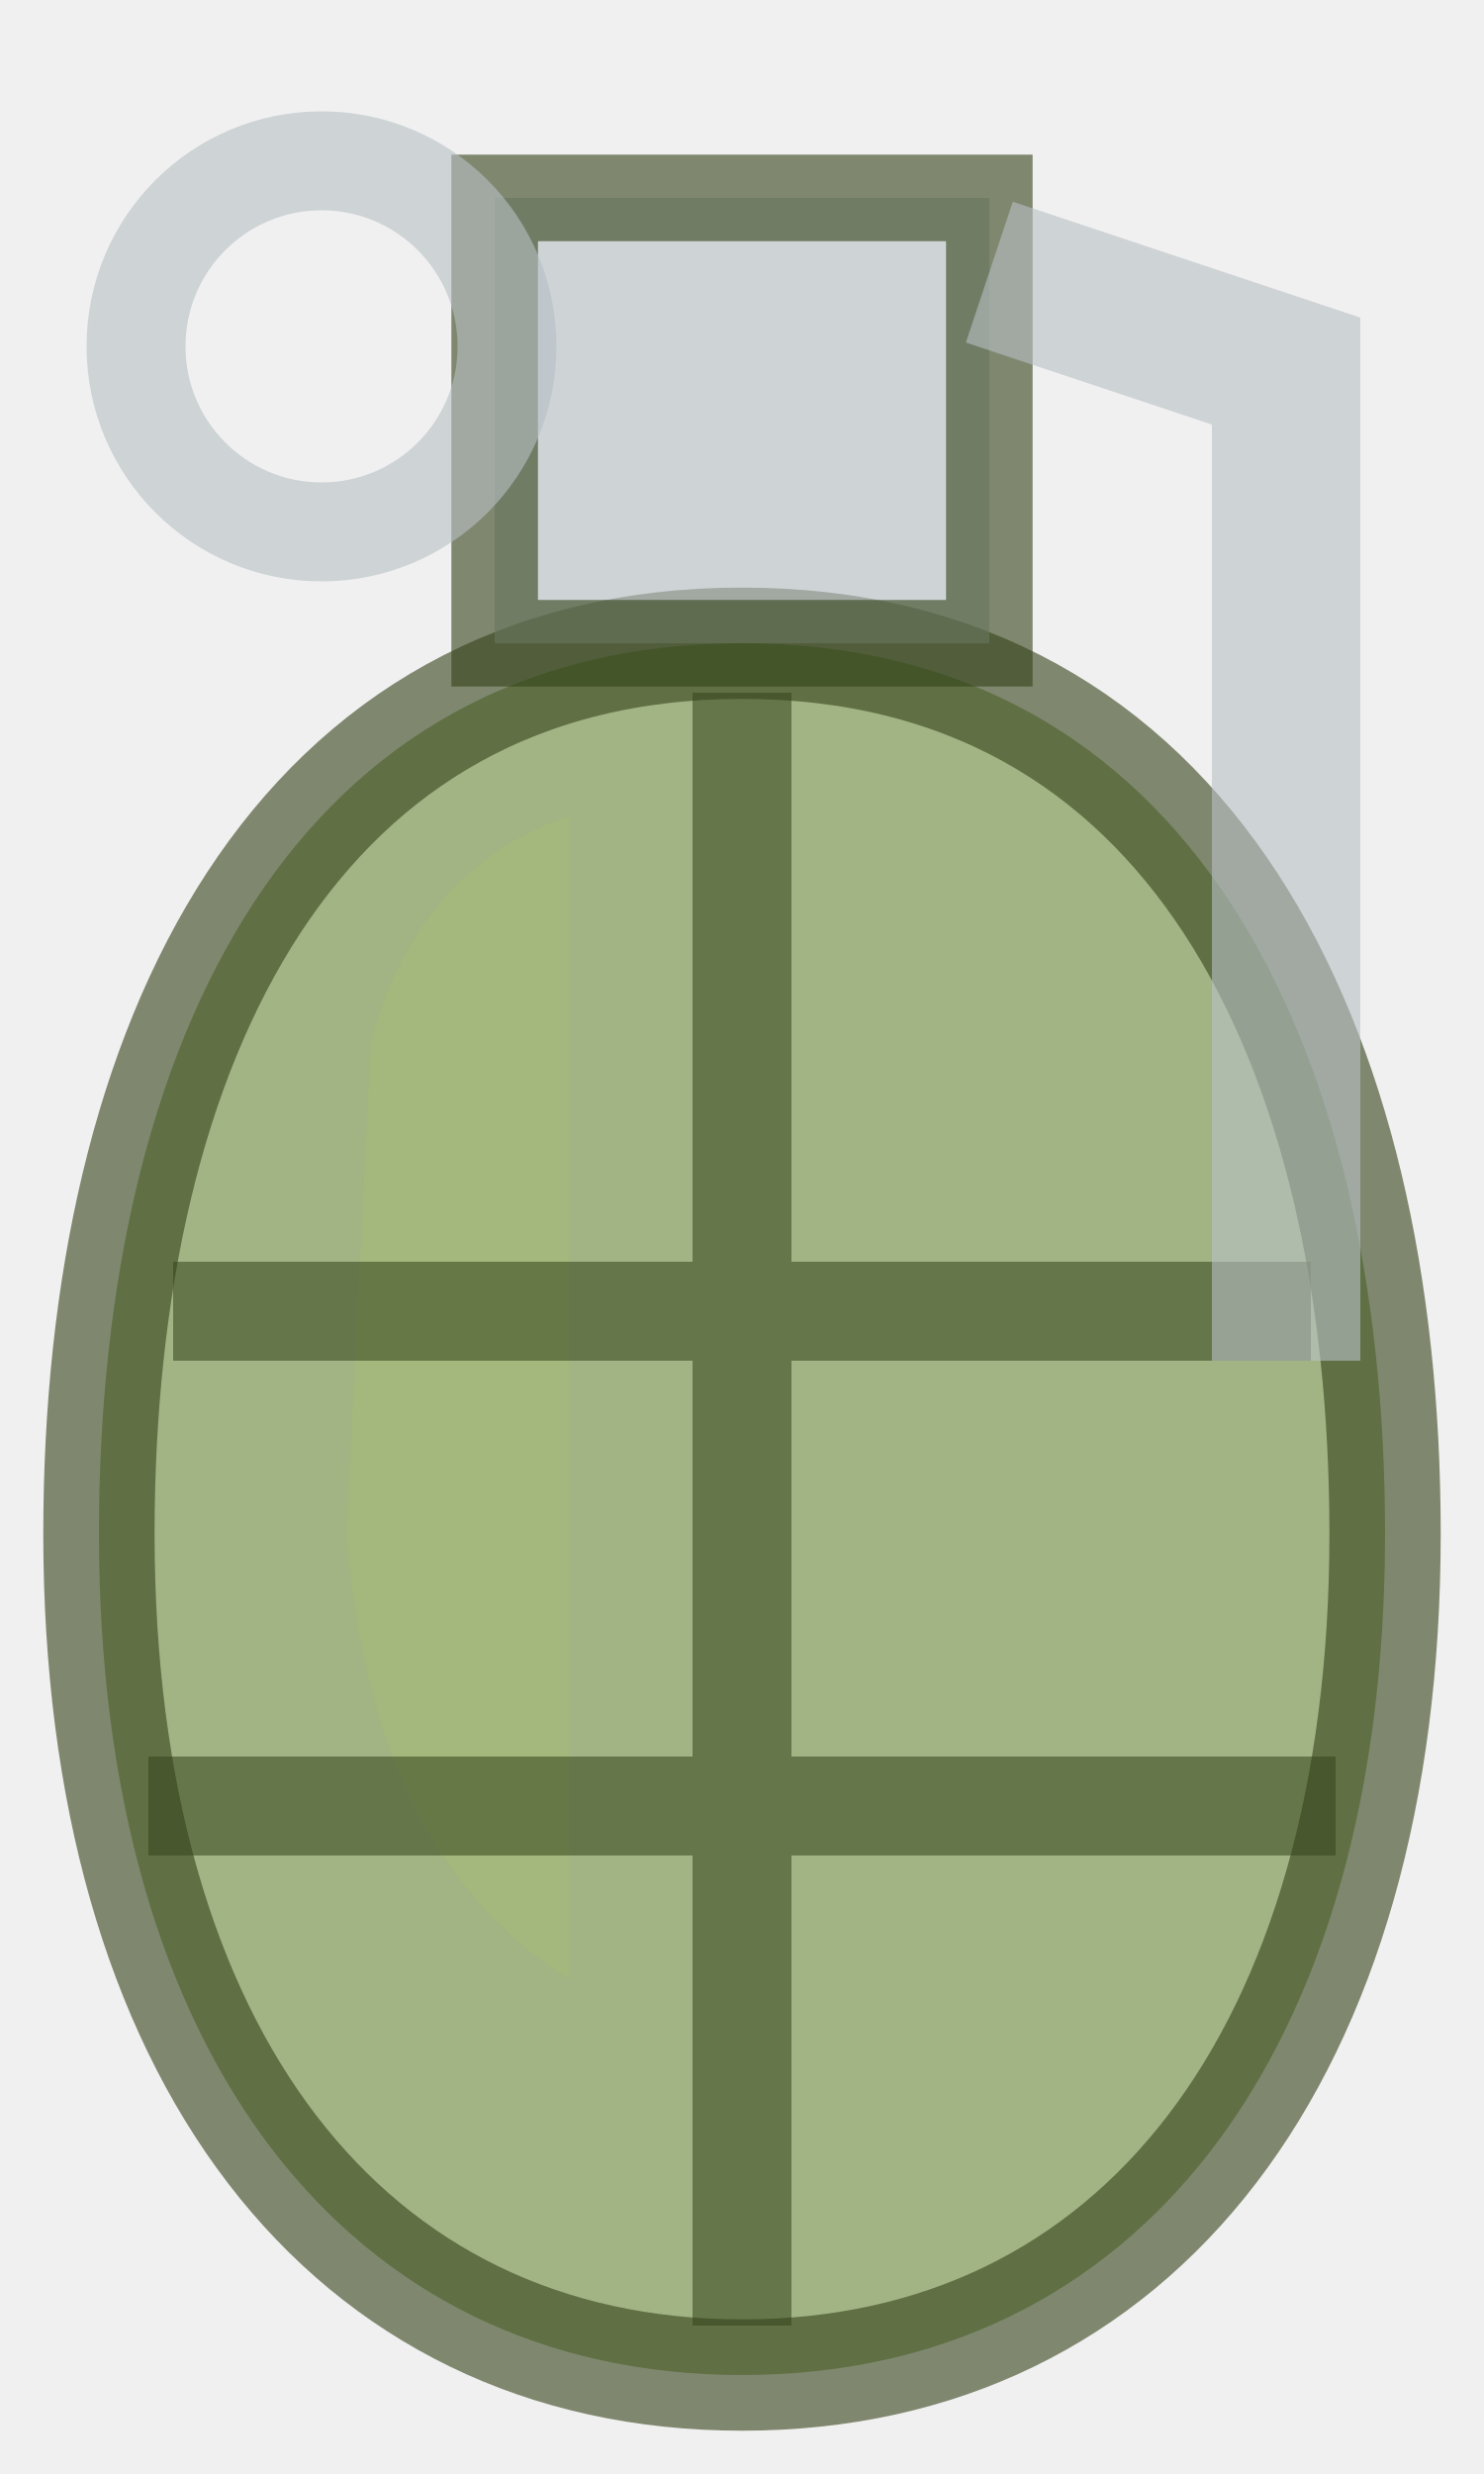
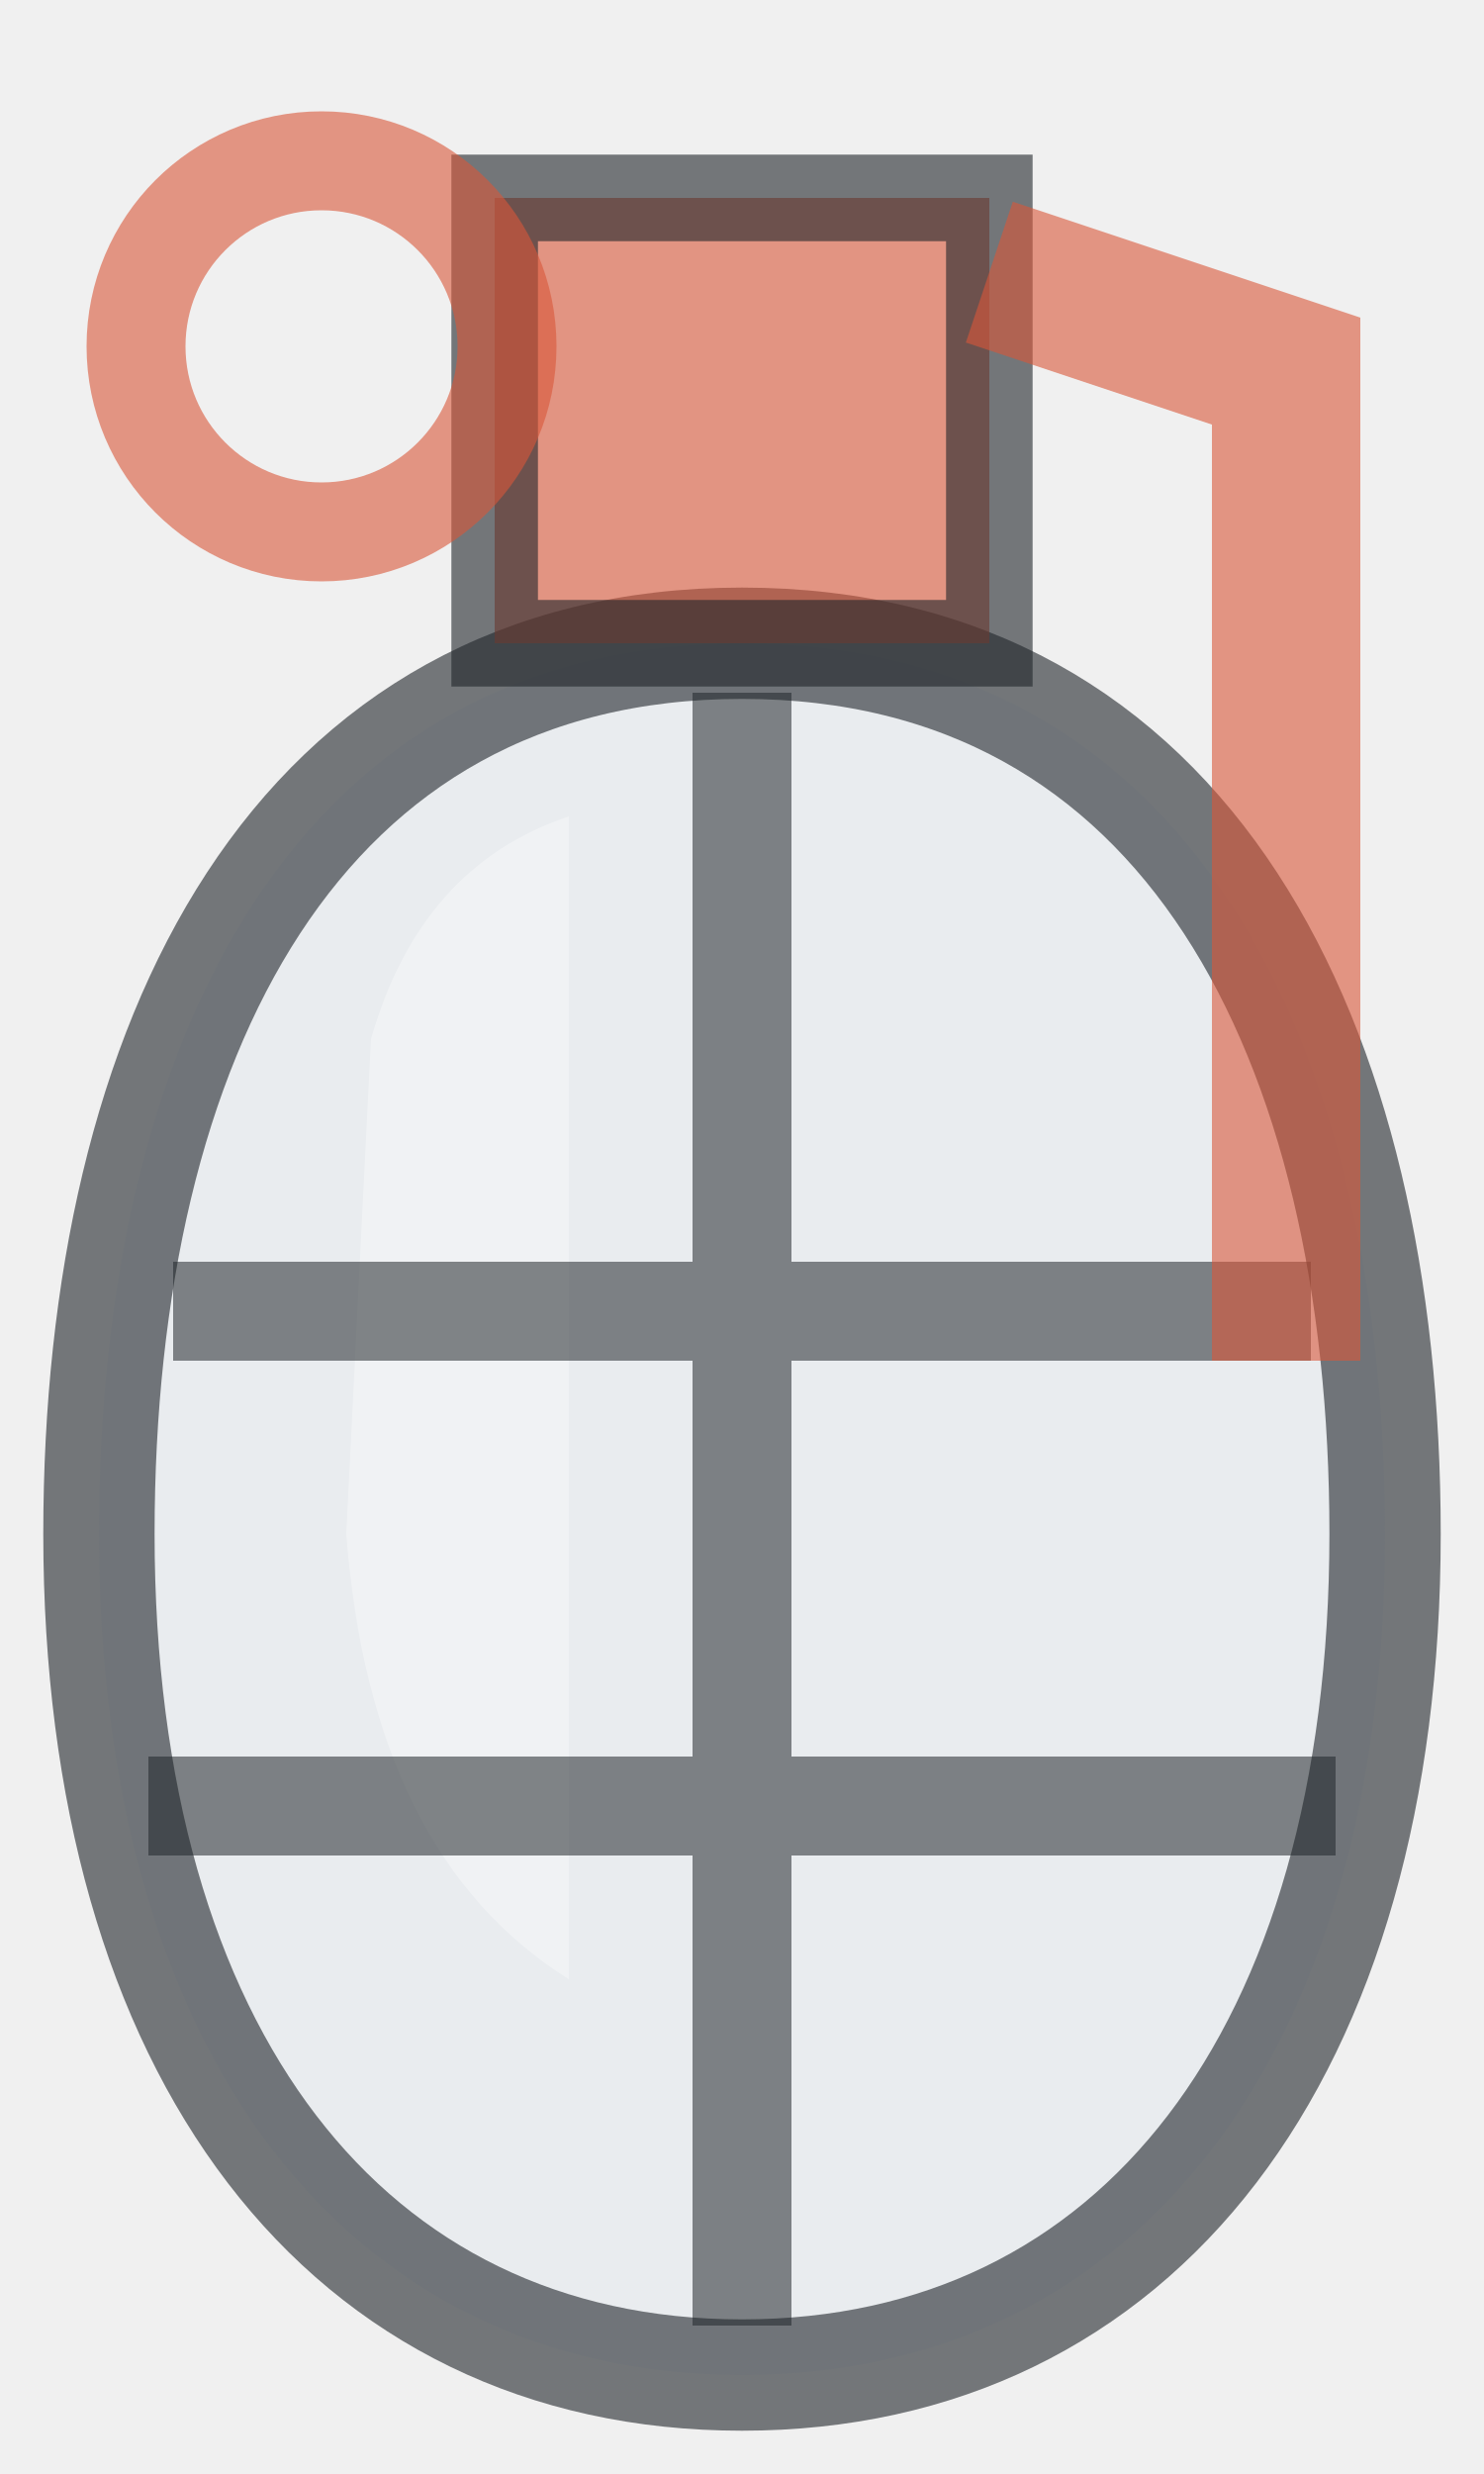
<svg xmlns="http://www.w3.org/2000/svg" viewBox="0 0 12 20">
-   <path d="M6 5.2 C9.6 5.2 11.2 8.4 11.2 12.4 C11.2 16.6 9.2 19.2 6 19.2 C2.8 19.2 0.8 16.6 0.8 12.4 C0.8 8.4 2.4 5.2 6 5.2 Z" fill="#6f8a3c" stroke="#34441a" stroke-width="0.9" fill-opacity="0.6" stroke-opacity="0.6" />
-   <path d="M3 8.4 Q3.4 7 4.6 6.6 L4.6 16 Q3 15 2.8 12.4 Z" fill="#a8c06a" opacity="0.33" />
-   <path d="M1.4 10.6 L10.6 10.6 M1.2 14.6 L10.8 14.6 M6 5.6 L6 18.8" stroke="#34441a" stroke-width="0.8" stroke-opacity="0.54" />
-   <rect x="4" y="1.6" width="4" height="3.6" fill="#b8c0c4" stroke="#34441a" stroke-width="0.7" fill-opacity="0.6" stroke-opacity="0.6" />
-   <path d="M8 2.2 L10.4 3 L10.4 11" fill="none" stroke="#b8c0c4" stroke-width="1.2" stroke-opacity="0.6" />
-   <circle cx="2.6" cy="2.8" r="1.5" fill="none" stroke="#b8c0c4" stroke-width="0.8" stroke-opacity="0.6" />
+   <path d="M6 5.2 C9.6 5.2 11.2 8.4 11.2 12.4 C11.2 16.6 9.2 19.2 6 19.2 C2.8 19.2 0.8 16.6 0.8 12.4 C0.8 8.4 2.4 5.2 6 5.2 Z" fill="#e4eaee" stroke="#20262a" stroke-width="0.9" fill-opacity="0.6" stroke-opacity="0.6" />
+   <path d="M3 8.4 Q3.4 7 4.6 6.6 L4.6 16 Q3 15 2.8 12.4 Z" fill="#ffffff" opacity="0.33" />
+   <path d="M1.4 10.6 L10.6 10.6 M1.2 14.6 L10.8 14.6 M6 5.6 L6 18.8" stroke="#20262a" stroke-width="0.8" stroke-opacity="0.54" />
+   <rect x="4" y="1.6" width="4" height="3.6" fill="#d8573a" stroke="#20262a" stroke-width="0.7" fill-opacity="0.6" stroke-opacity="0.6" />
+   <path d="M8 2.2 L10.4 3 L10.4 11" fill="none" stroke="#d8573a" stroke-width="1.2" stroke-opacity="0.6" />
+   <circle cx="2.6" cy="2.8" r="1.5" fill="none" stroke="#d8573a" stroke-width="0.8" stroke-opacity="0.6" />
</svg>
